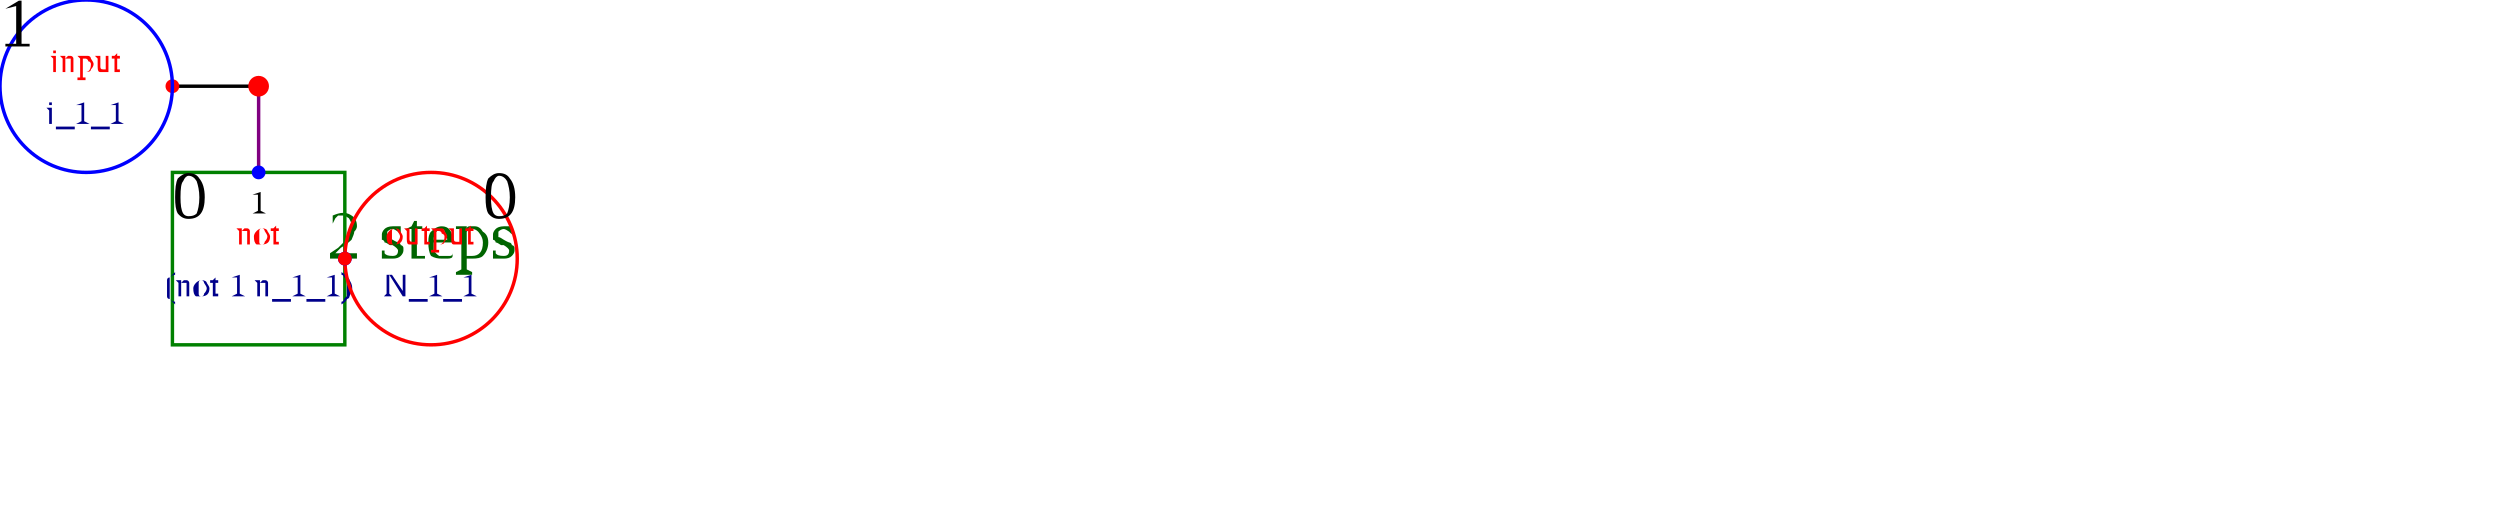
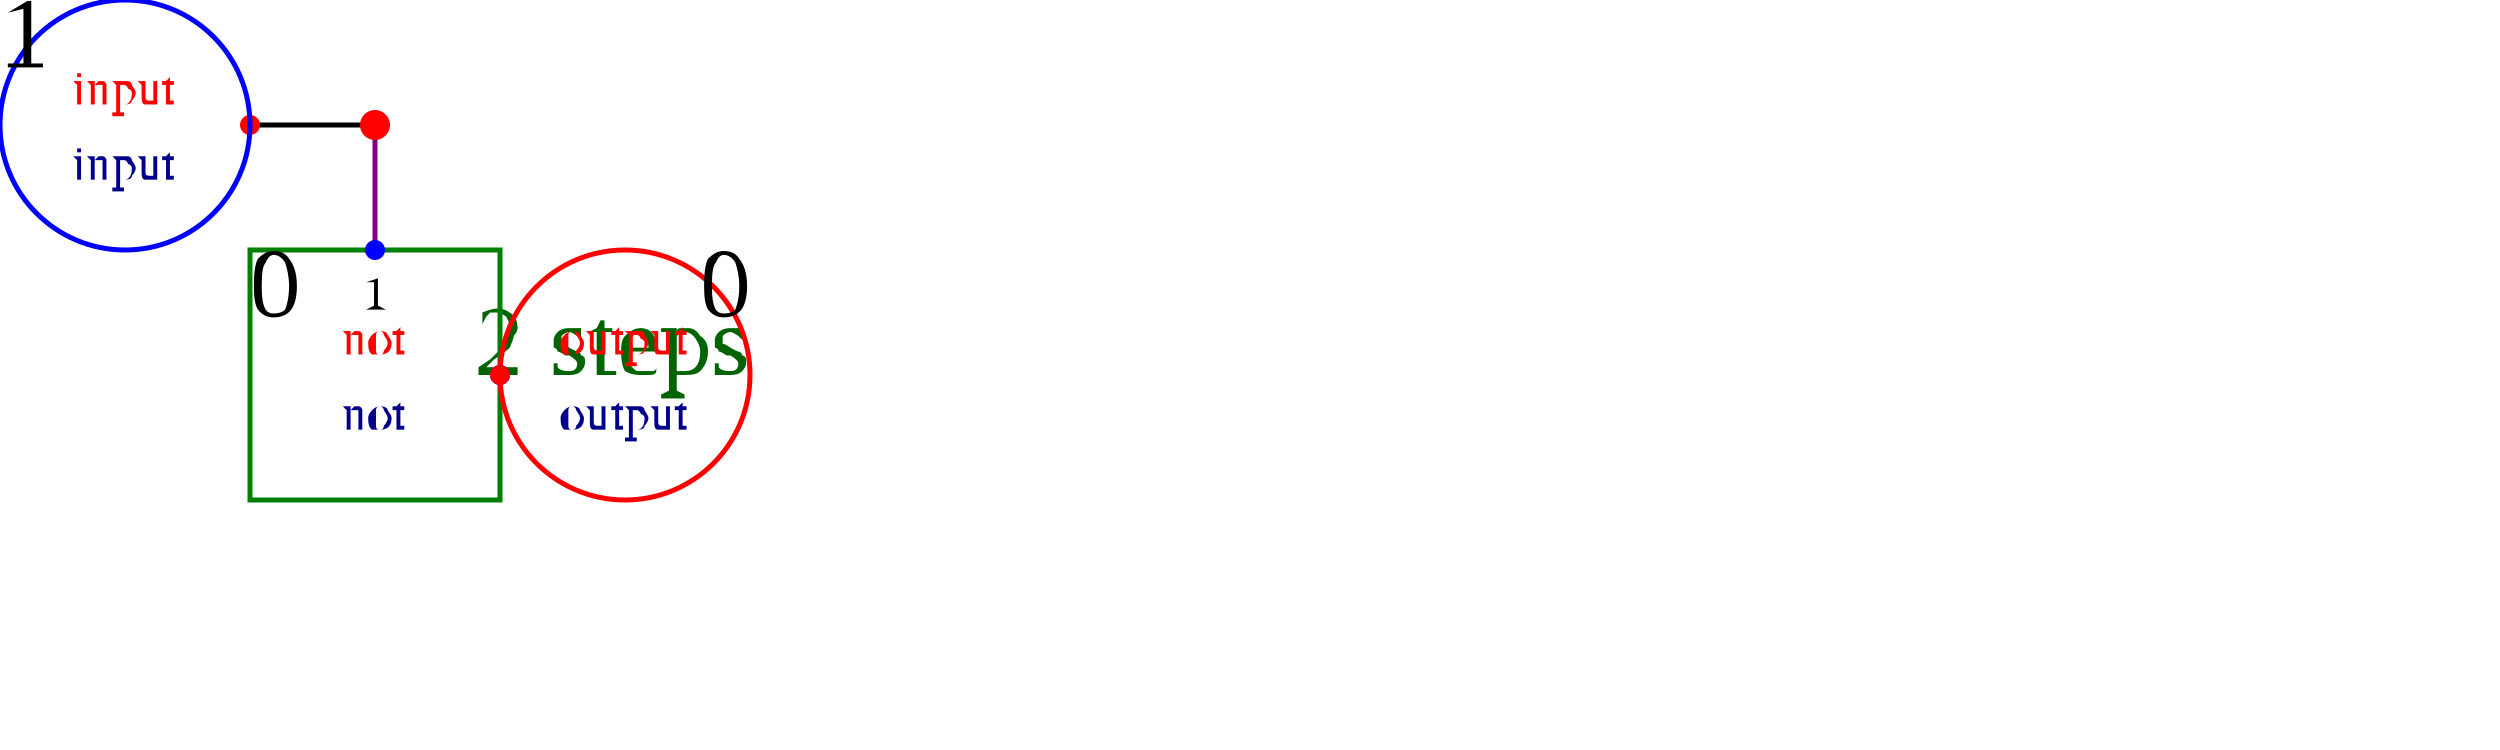
- <svg xmlns="http://www.w3.org/2000/svg" height="100%" viewBox="0 0 14.5 3" width="100%">
+ <svg xmlns="http://www.w3.org/2000/svg" height="100%" viewBox="0 0 10 3" width="100%">
  <text fill="darkGreen" font-size="0.4" stroke-width="0.04" text-anchor="end" x="3" y="1.5">2 steps</text>
  <rect fill="transparent" font-size="0.2" height="1" stroke="green" stroke-width="0.02" width="1" x="1" y="1" />
  <text dominant-baseline="hanging" fill="black" font-size="0.4" stroke-width="0.04" text-anchor="start" x="1" y="1">0</text>
  <text dominant-baseline="auto" fill="red" font-size="0.2" stroke-width="0.02" text-anchor="middle" x="1.5" y="1.417">not</text>
-   <text dominant-baseline="hanging" fill="darkblue" font-size="0.2" stroke-width="0.02" text-anchor="middle" x="1.5" y="1.583">(not 1 n_1_1)</text>
+   <text dominant-baseline="hanging" fill="darkblue" font-size="0.2" stroke-width="0.02" text-anchor="middle" x="1.5" y="1.583">not</text>
  <line font-size="0.2" stroke="black" stroke-width="0.02" x1="1" x2="1.5" y1="0.5" y2="0.5" />
  <line font-size="0.2" stroke="purple" stroke-width="0.02" x1="1.5" x2="1.5" y1="0.5" y2="1" />
  <circle cx="1.5" cy="0.5" fill="red" font-size="0.2" r="0.06" stroke-width="0.02" />
  <circle cx="1.5" cy="1" fill="blue" font-size="0.2" r="0.04" stroke-width="0.02" />
  <circle cx="1" cy="0.5" fill="red" font-size="0.2" r="0.04" stroke-width="0.02" />
  <text dominant-baseline="hanging" fill="black" font-size="0.2" stroke-width="0.02" text-anchor="middle" x="1.5" y="1.1">1</text>
  <circle cx="2.5" cy="1.5" fill="transparent" font-size="0.2" r="0.5" stroke="red" stroke-width="0.02" />
  <text dominant-baseline="hanging" fill="black" font-size="0.4" stroke-width="0.04" text-anchor="end" x="3" y="1">0</text>
  <text dominant-baseline="auto" fill="red" font-size="0.2" stroke-width="0.02" text-anchor="middle" x="2.5" y="1.417">output</text>
-   <text dominant-baseline="hanging" fill="darkblue" font-size="0.2" stroke-width="0.02" text-anchor="middle" x="2.5" y="1.583">N_1_1</text>
+   <text dominant-baseline="hanging" fill="darkblue" font-size="0.2" stroke-width="0.02" text-anchor="middle" x="2.5" y="1.583">output</text>
  <line font-size="0.2" stroke="black" stroke-width="0.02" x1="2" x2="2" y1="1.5" y2="1.5" />
  <circle cx="2" cy="1.5" fill="blue" font-size="0.2" r="0.04" stroke-width="0.02" />
  <circle cx="2" cy="1.5" fill="red" font-size="0.2" r="0.04" stroke-width="0.02" />
  <circle cx="0.5" cy="0.5" fill="transparent" font-size="0.2" r="0.5" stroke="blue" stroke-width="0.02" />
  <text dominant-baseline="hanging" fill="black" font-size="0.4" stroke-width="0.04" text-anchor="start" x="0" y="0">1</text>
  <text dominant-baseline="auto" fill="red" font-size="0.2" stroke-width="0.02" text-anchor="middle" x="0.5" y="0.417">input</text>
-   <text dominant-baseline="hanging" fill="darkblue" font-size="0.2" stroke-width="0.02" text-anchor="middle" x="0.5" y="0.583">i_1_1</text>
+   <text dominant-baseline="hanging" fill="darkblue" font-size="0.2" stroke-width="0.02" text-anchor="middle" x="0.5" y="0.583">input</text>
</svg>
